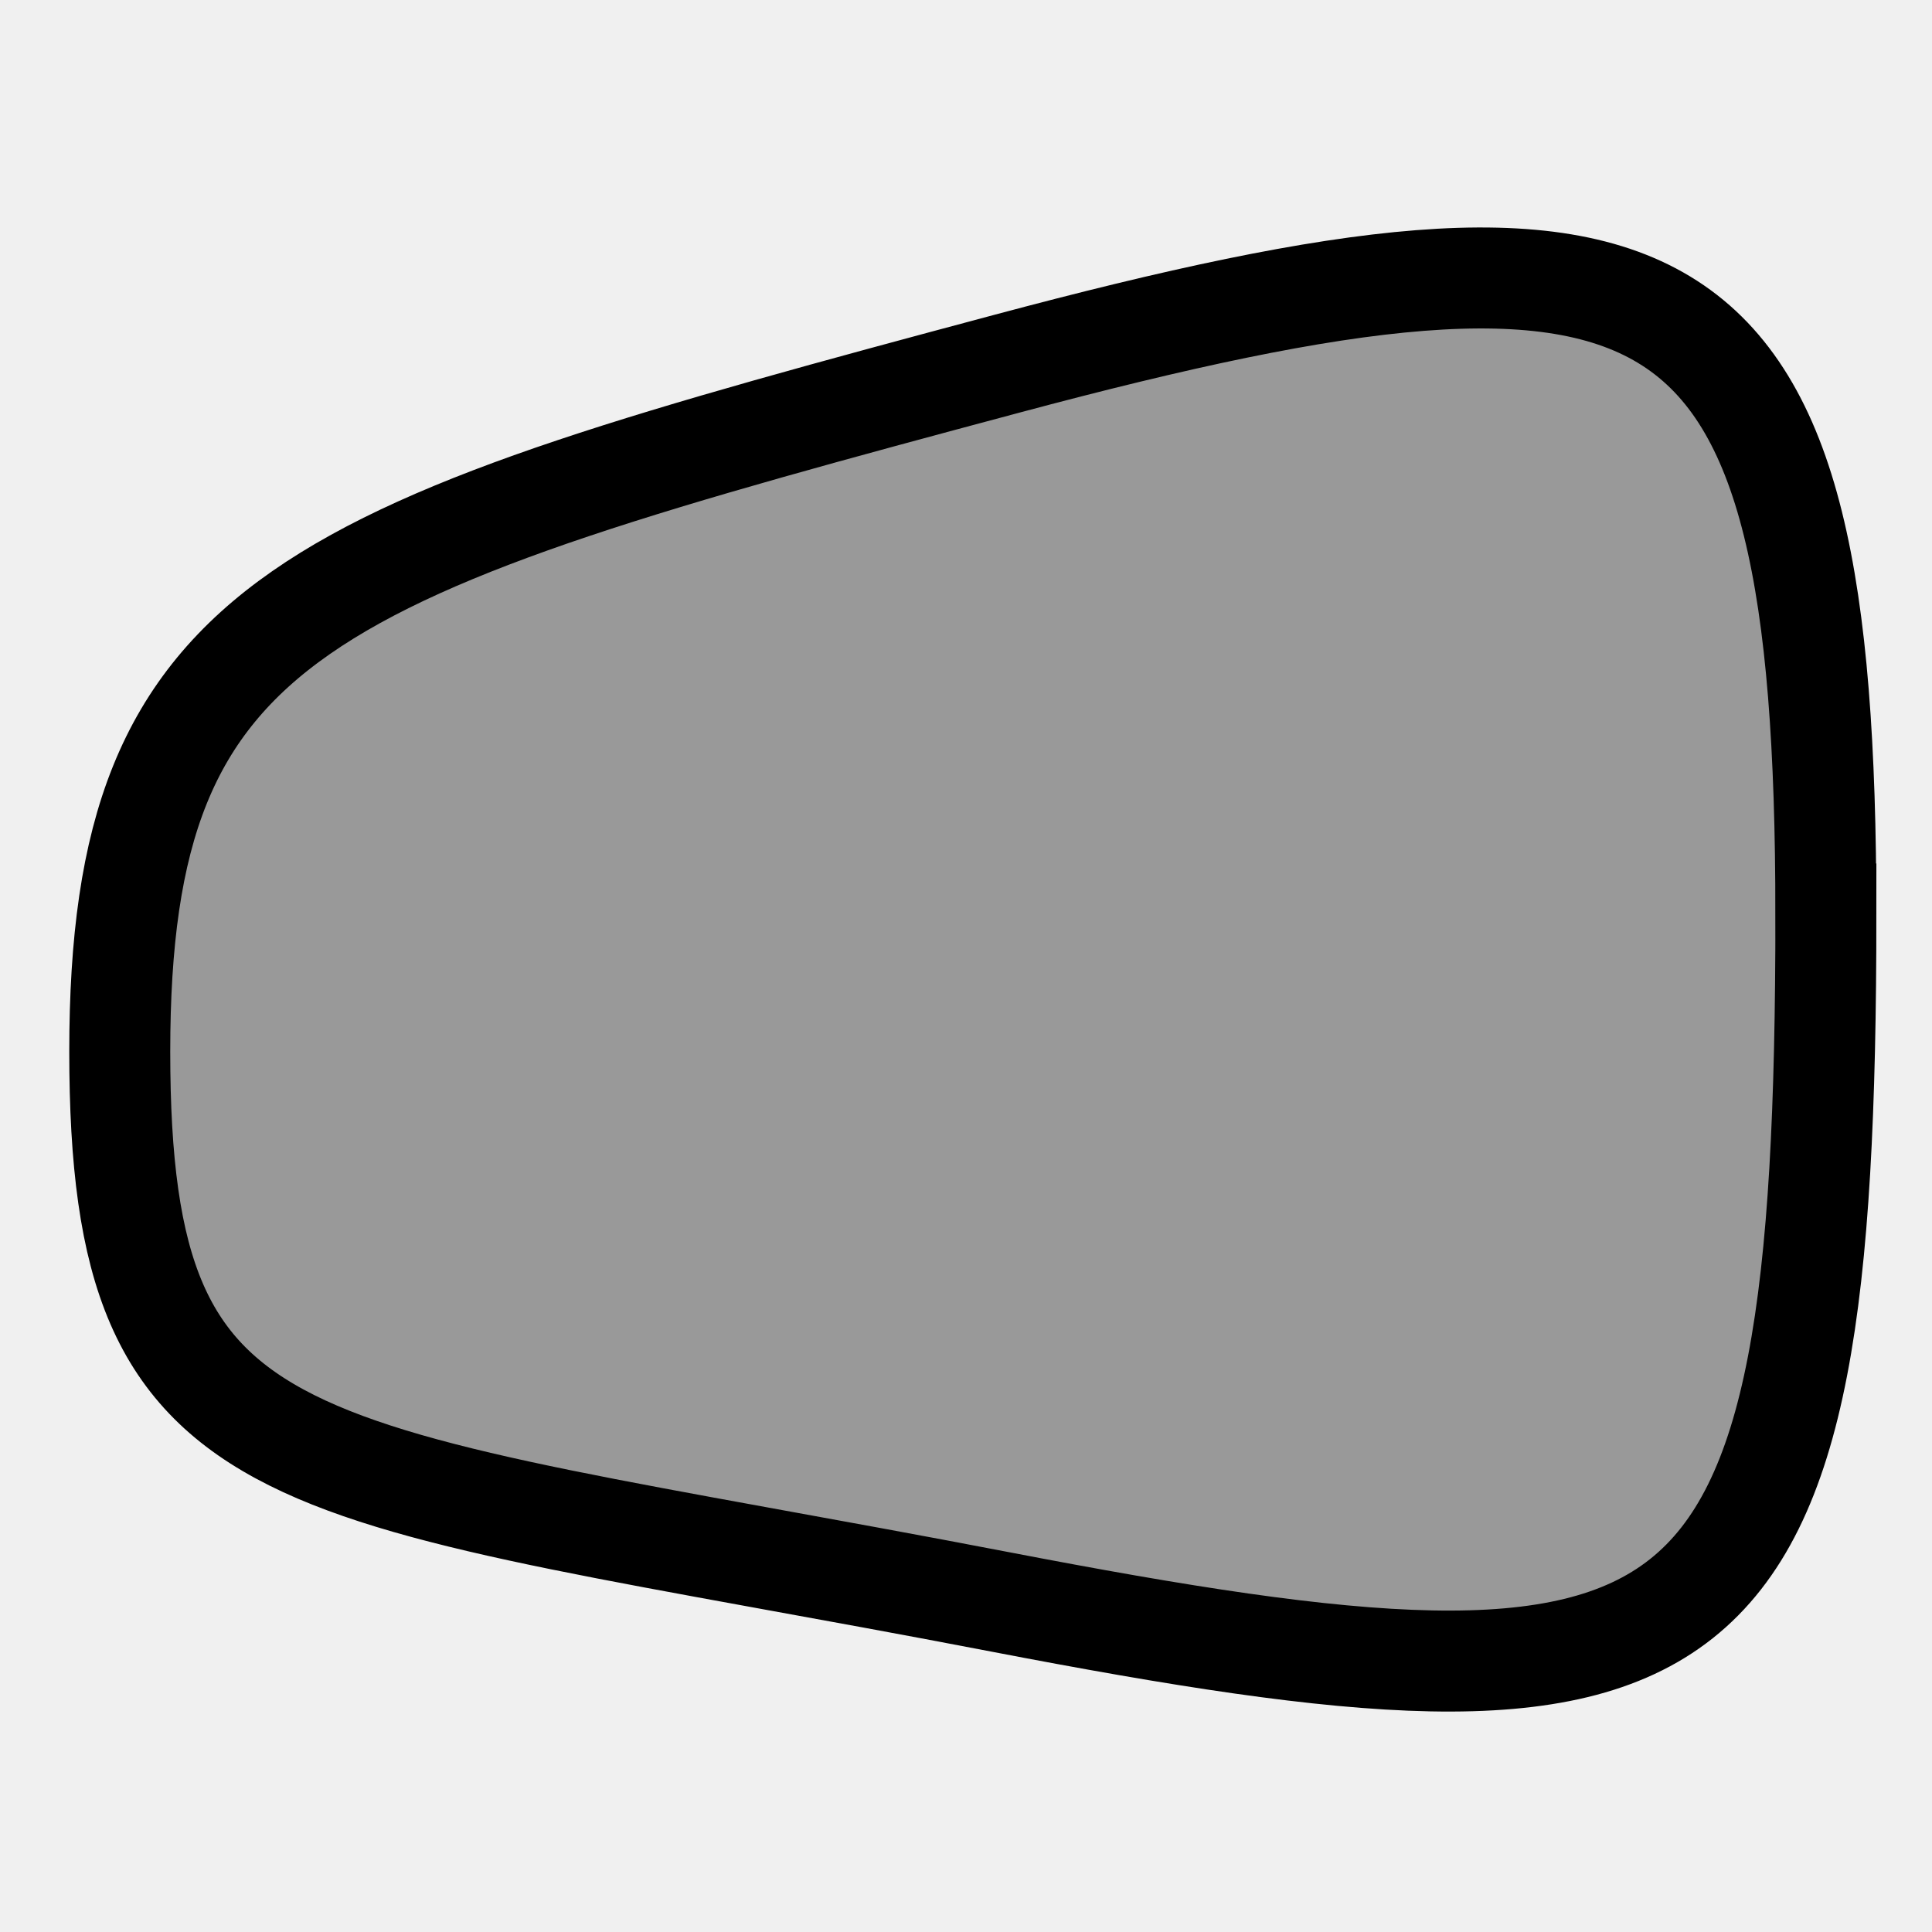
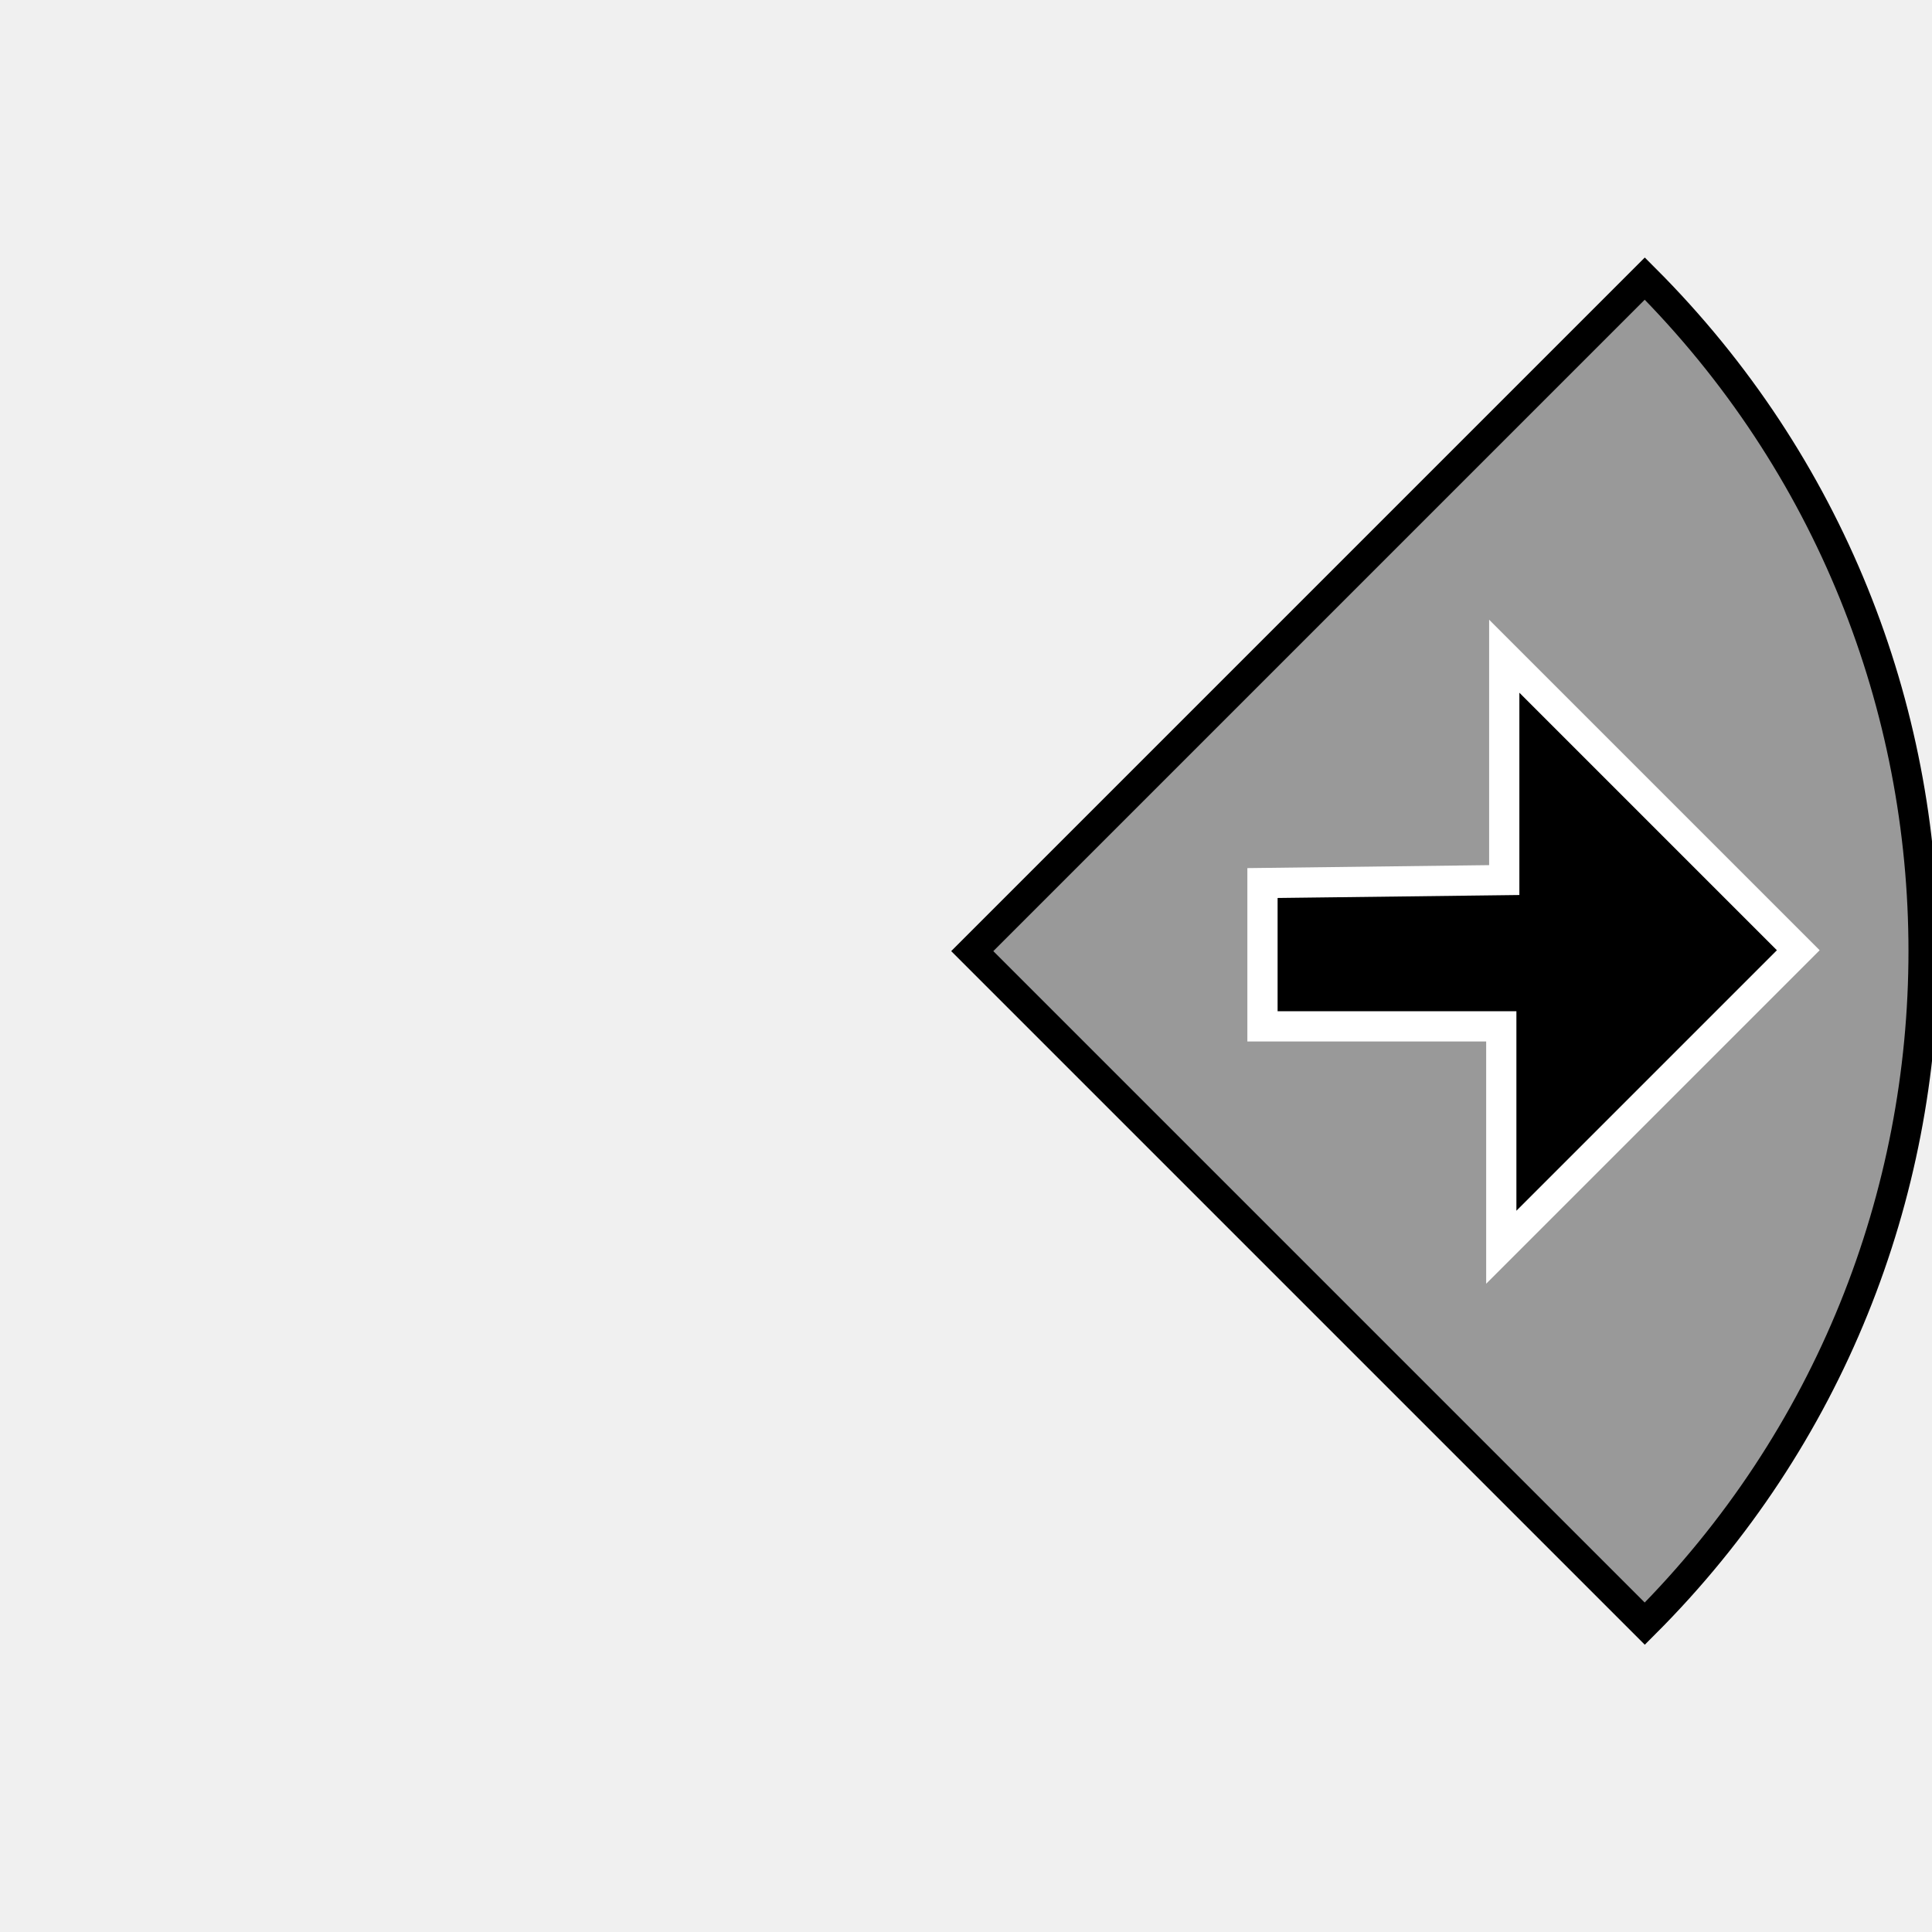
- <svg xmlns="http://www.w3.org/2000/svg" version="1.1" id="svg892" width="64" height="64" viewBox="0 0 64 64">
-   <defs id="defs896" />
-   <path style="fill:#999999;stroke:#000000;stroke-width:3.345;stroke-linecap:butt;stroke-linejoin:miter;stroke-miterlimit:4;stroke-dasharray:none;stroke-opacity:1" d="m 60.485,30.277 c 0,25.538 -3.646,27.347 -27.347,22.789 C 9.437,48.508 3.967,49.42 3.967,34.835 c 0,-14.585 6.207,-16.589 29.398,-22.789 22.37,-5.981 27.119,-3.665 27.119,18.231 z" id="path902" />
+ <svg xmlns="http://www.w3.org/2000/svg" width="64" height="64" viewBox="0 0 16.933 16.933" version="1.1" id="svg8">
+   <defs id="defs2" />
+   <g id="layer1" transform="translate(0,-280.0666)">
+     <path style="opacity:1;vector-effect:none;fill:#999999;fill-opacity:1;fill-rule:evenodd;stroke:#000000;stroke-width:0.261;stroke-linecap:butt;stroke-linejoin:miter;stroke-miterlimit:15.2;stroke-dasharray:none;stroke-dashoffset:0;stroke-opacity:1" id="path815" d="m -189.57,209.957 a 8.336,8.336 0 0 1 -8.336,8.336 l 0,-8.336 z" transform="rotate(-45)" />
+     <path style="fill:#000000;stroke:#ffffff;stroke-width:0.265px;stroke-linecap:butt;stroke-linejoin:miter;stroke-opacity:1" d="m 11.065,287.806 v 1.256 h 2.093 v 1.936 l 2.603,-2.603 -2.577,-2.577 v 1.962 z" id="path832" />
+   </g>
</svg>
